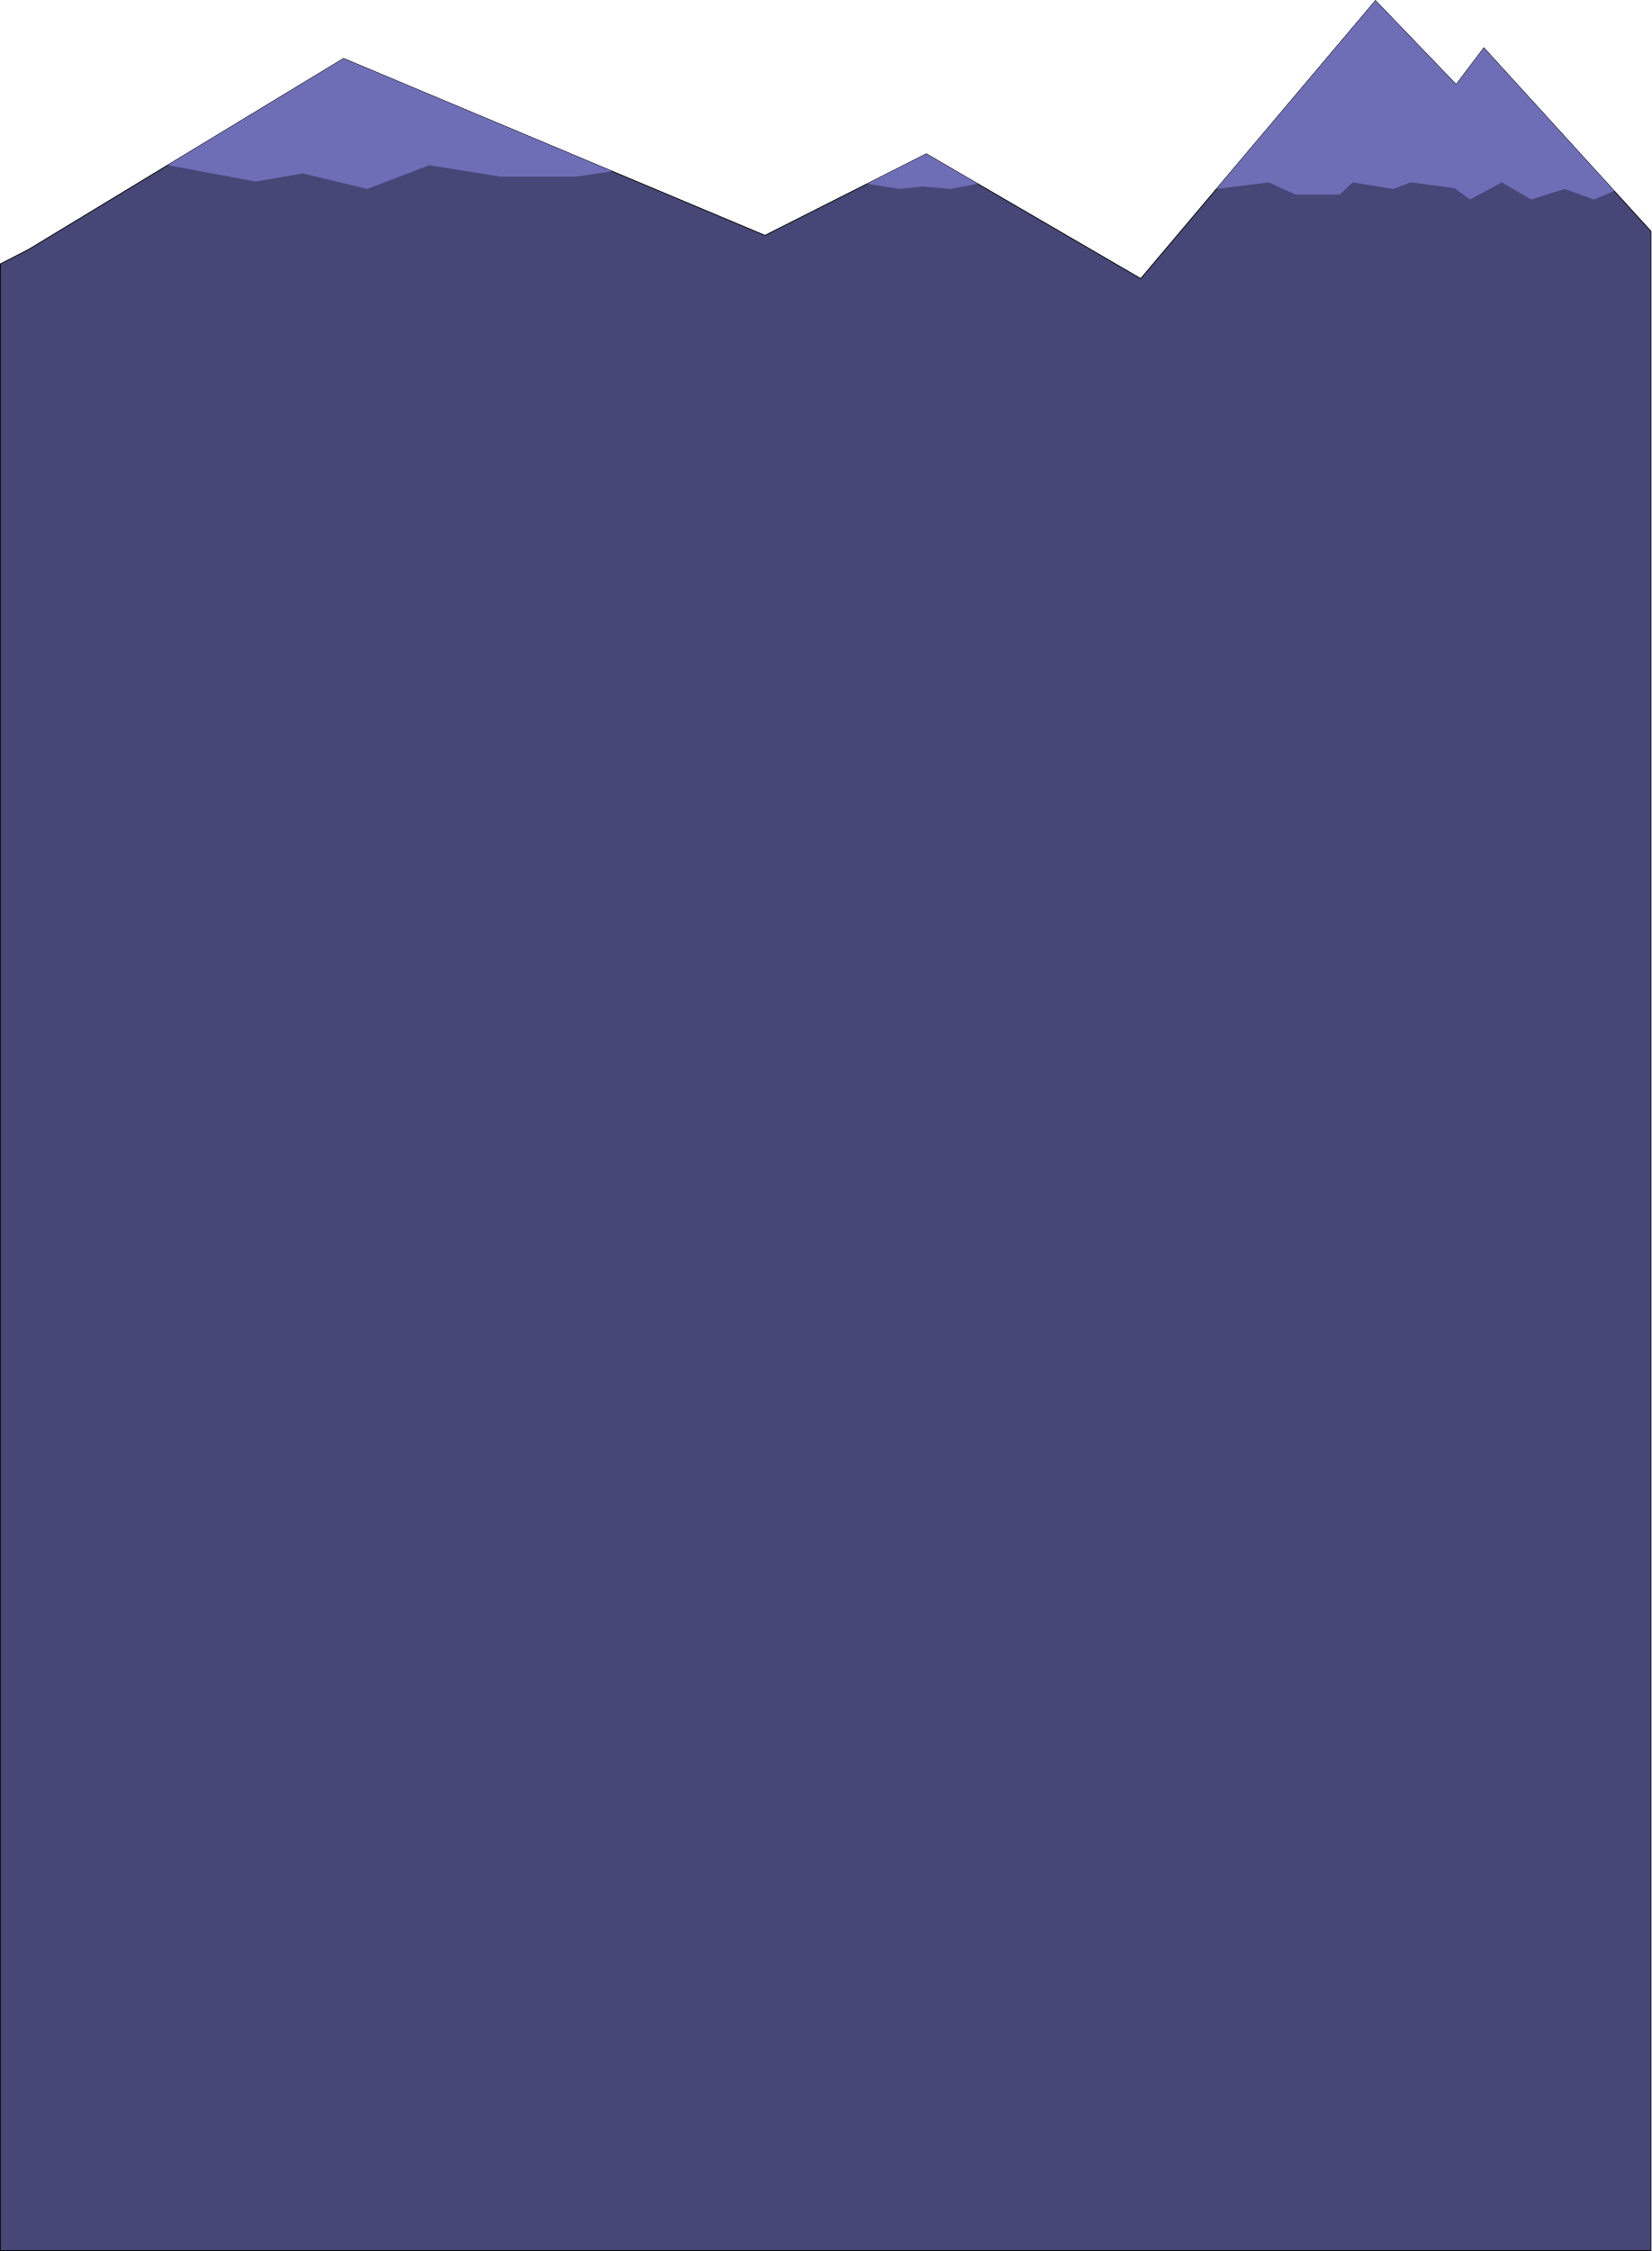
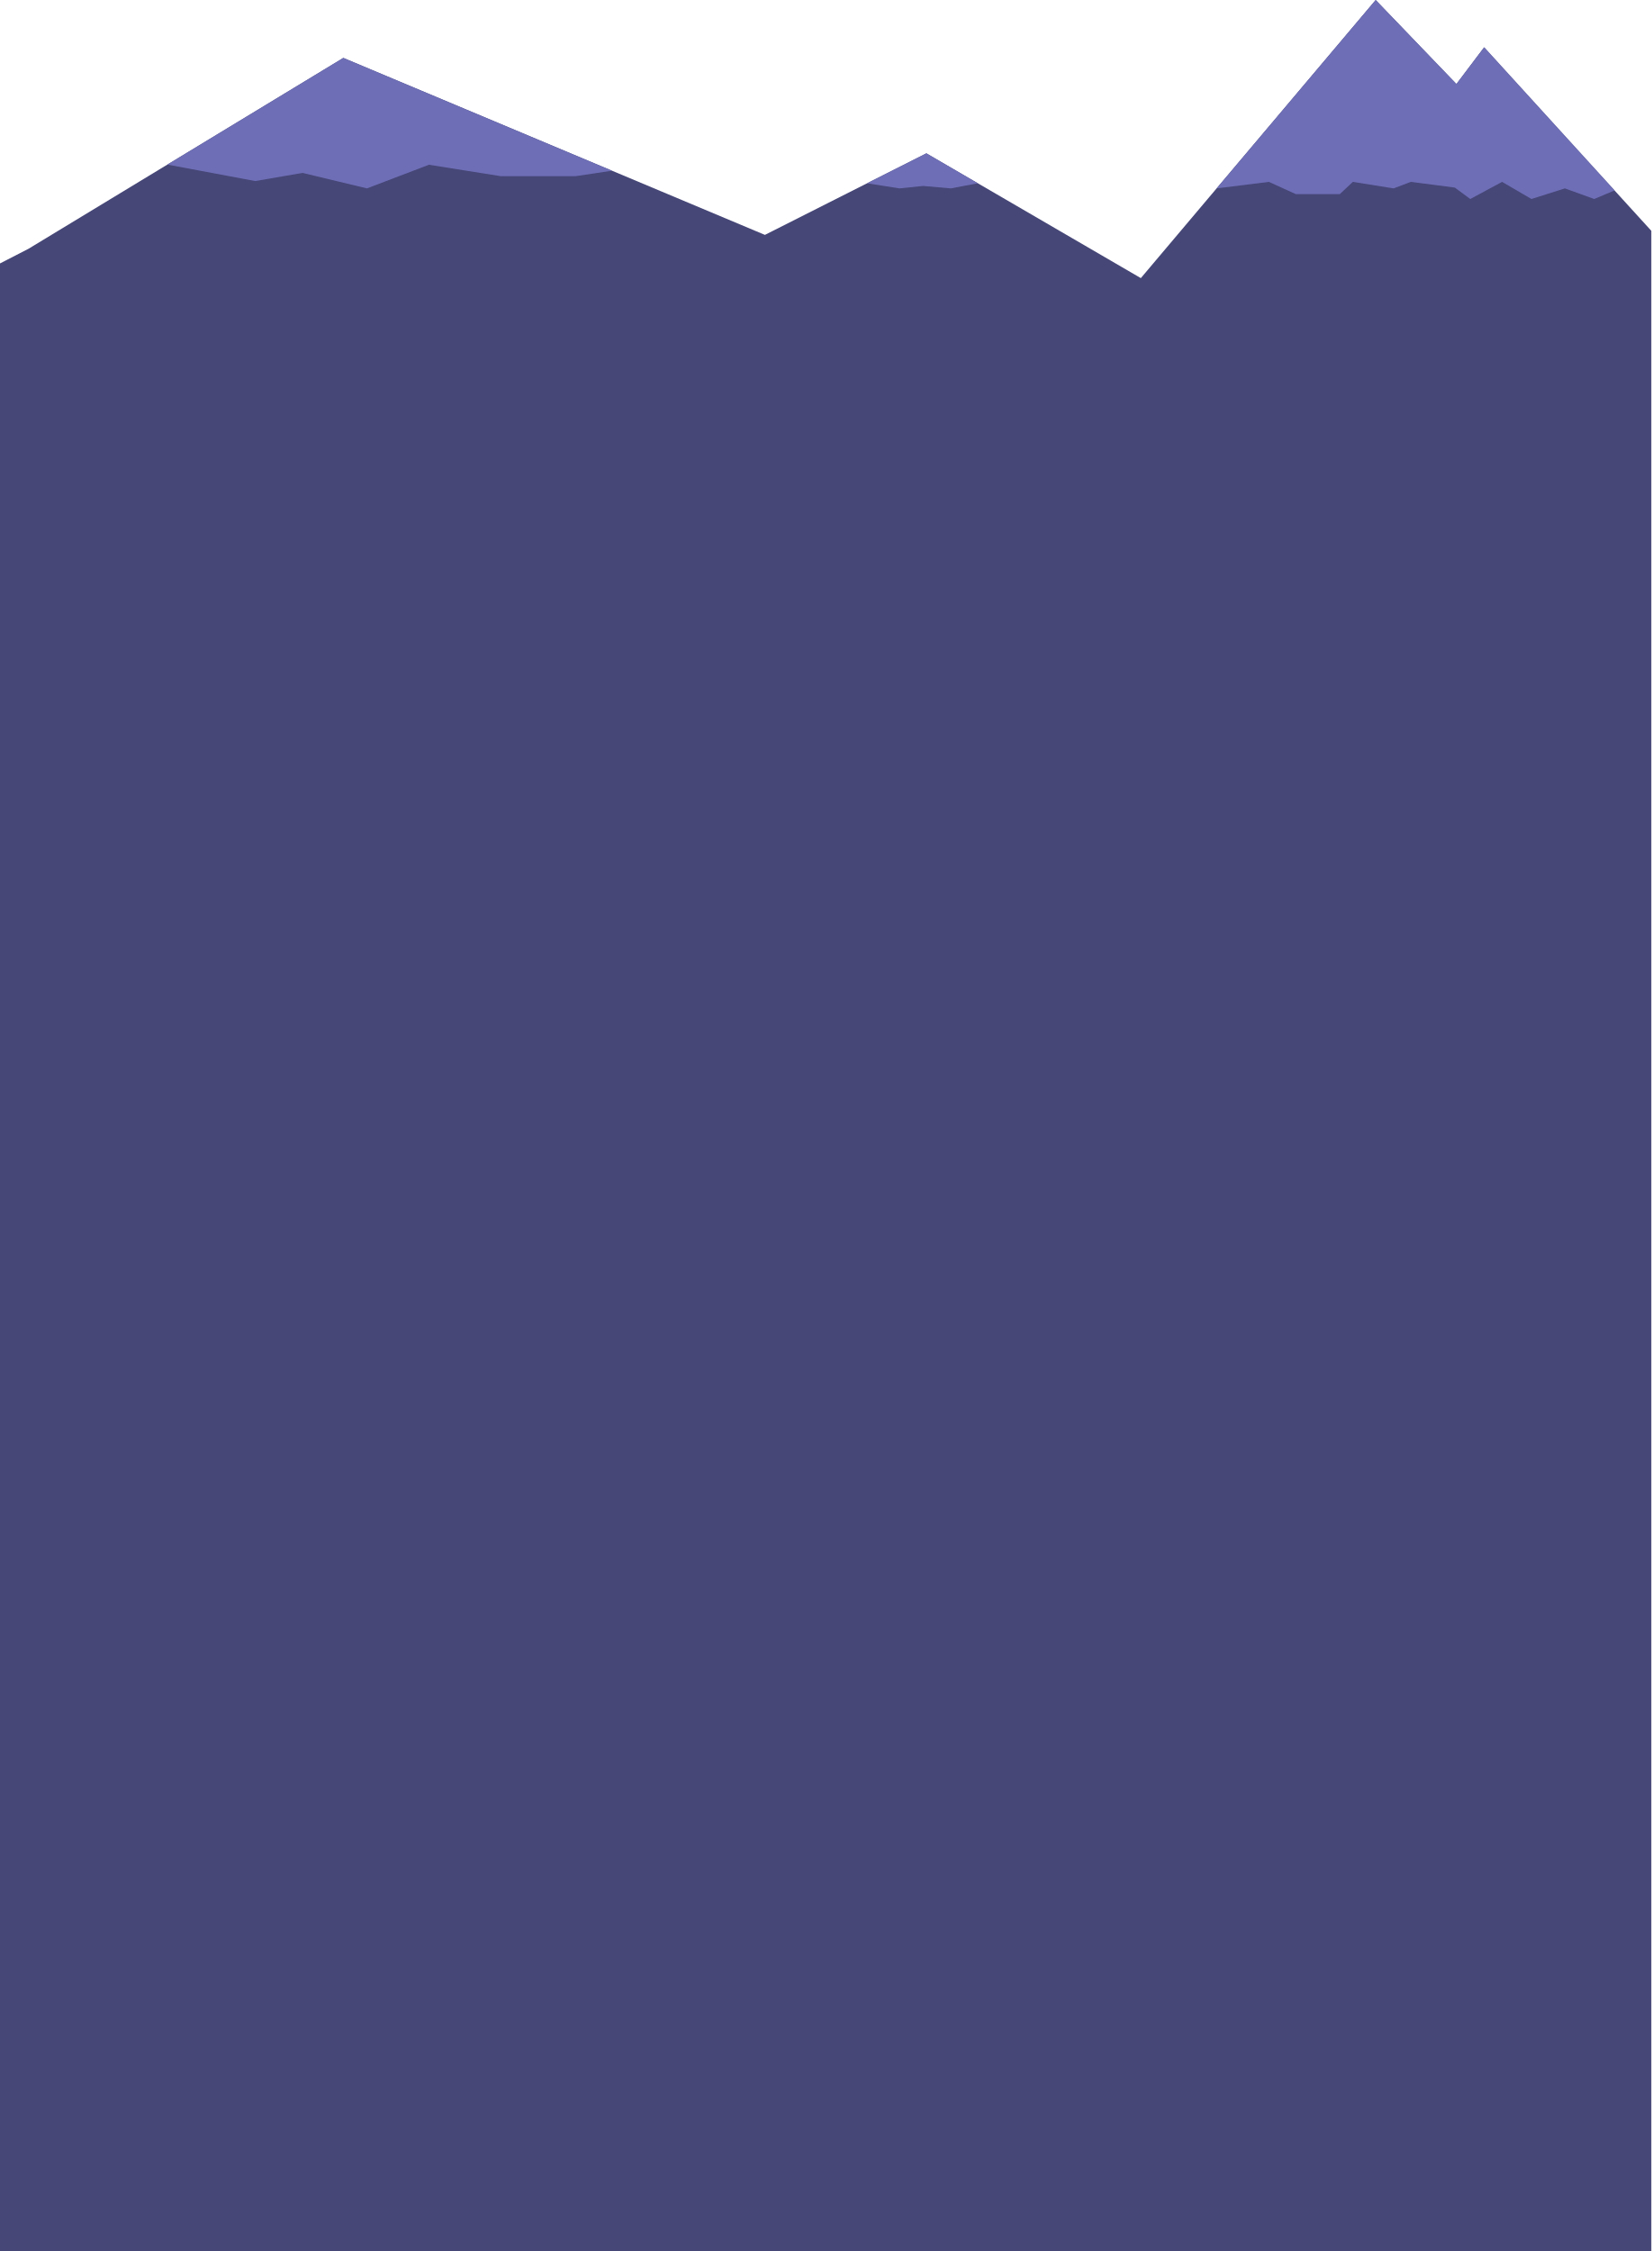
- <svg xmlns="http://www.w3.org/2000/svg" viewBox="0 0 2026 2761.25">
+ <svg xmlns="http://www.w3.org/2000/svg" id="Layer_2" data-name="Layer 2" viewBox="0 0 2025 2760">
  <defs>
-     <style>.cls-1{fill:#464677;stroke:#000;stroke-miterlimit:10;}.cls-2{fill:#6e6eb7;}</style>
+     <style>.cls-1{fill:#464677;}.cls-2{fill:#6e6eb7;}</style>
  </defs>
-   <g id="Layer_2" data-name="Layer 2">
-     <polygon class="cls-1" points="35.5 305.75 348.83 115.8 421.5 71.75 938.5 288.75 1136.5 188.75 1399.5 341.75 1687.5 0.75 1786.5 103.75 1820.5 58.75 2025.5 283.75 2025.5 2760.75 0.5 2760.75 0.5 323.75 35.5 305.75" />
-   </g>
-   <g id="Layer_3" data-name="Layer 3">
-     <polygon class="cls-2" points="205.74 202.54 313.5 222.75 371.5 212.75 450.5 231.75 526.5 202.75 614.5 216.75 706.5 216.75 751 210.05 421.5 71.75 205.74 202.54" />
-     <polygon class="cls-2" points="1063.8 225.46 1103.5 231.75 1132.5 228.75 1166.5 231.75 1199.61 225.46 1136.5 188.75 1063.8 225.46" />
-     <polygon class="cls-2" points="1492.4 231.75 1556.5 223.75 1589.5 238.75 1643.5 238.75 1659.5 223.75 1709.5 231.75 1730.5 223.75 1784.5 230.75 1803.5 244.75 1842.5 223.75 1878.5 244.75 1919.5 231.75 1955.5 244.75 1980.4 234.25 1820.5 58.75 1786.5 103.75 1687.5 0.75 1492.4 231.75" />
-   </g>
+   <polygon class="cls-1" points="35 305 348.33 115.06 421 71 938 288 1136 188 1399 341 1687 0 1786 103 1820 58 2025 283 2025 2760 0 2760 0 323 35 305" />
+   <polygon class="cls-2" points="205.24 201.8 313 222 371 212 450 231 526 202 614 216 706 216 750.5 209.3 421 71 205.24 201.8" />
+   <polygon class="cls-2" points="1063.3 224.72 1103 231 1132 228 1166 231 1199.11 224.72 1136 188 1063.3 224.72" />
+   <polygon class="cls-2" points="1491.9 231 1556 223 1589 238 1643 238 1659 223 1709 231 1730 223 1784 230 1803 244 1842 223 1878 244 1919 231 1955 244 1979.9 233.5 1820 58 1786 103 1687 0 1491.9 231" />
</svg>
